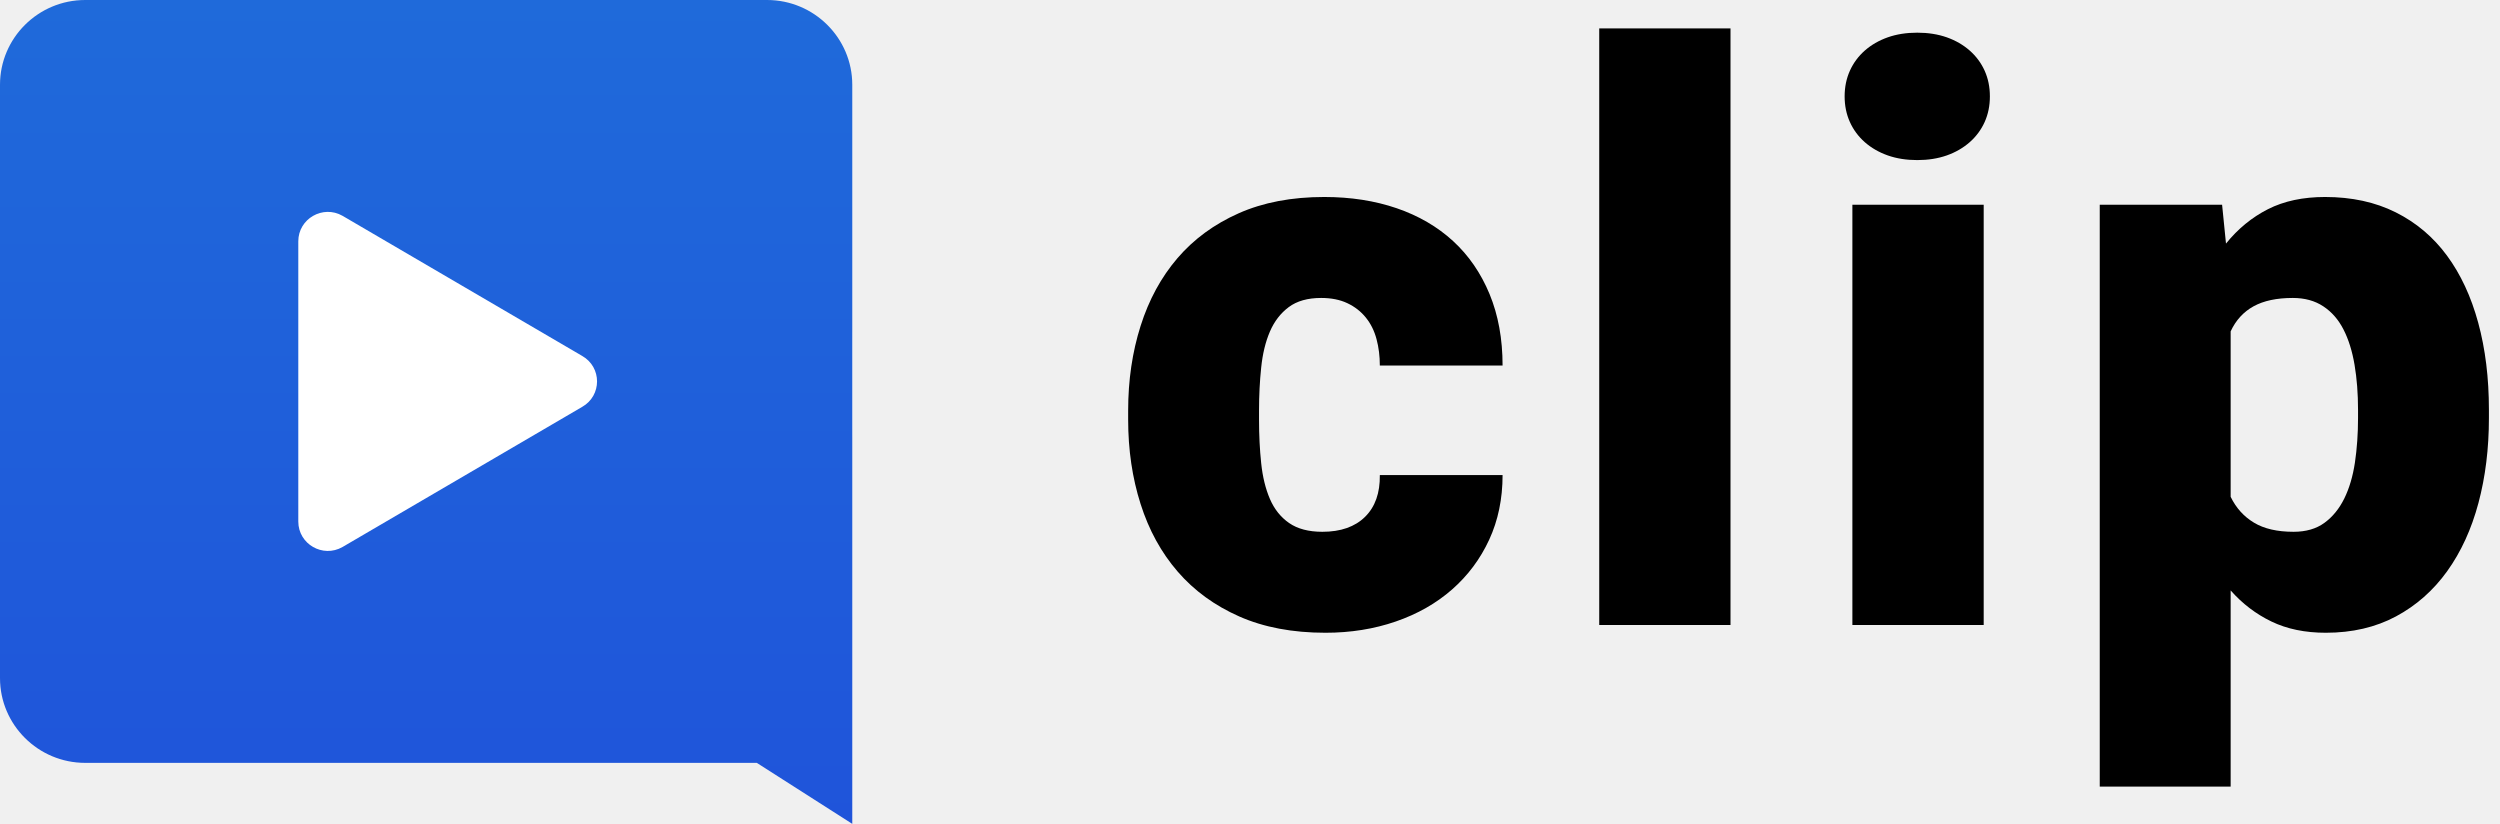
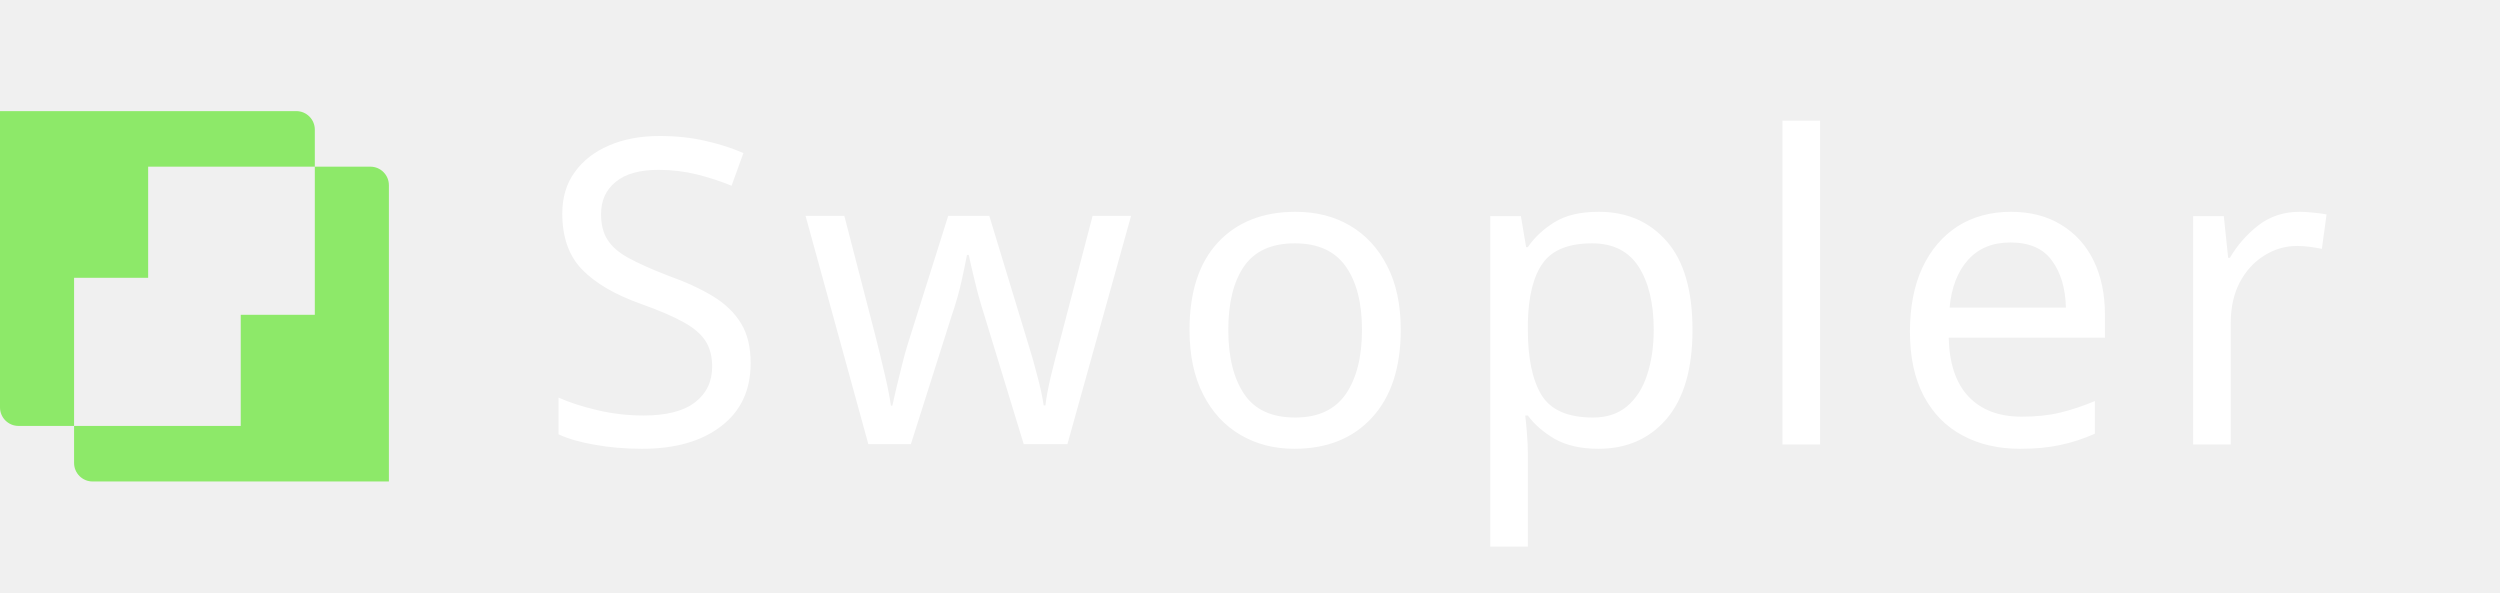
- <svg xmlns="http://www.w3.org/2000/svg" width="88px" height="29px" viewBox="0 0 88 29" version="1.1">
-   <defs>
-     <linearGradient x1="50%" y1="0%" x2="50%" y2="100%" id="linearGradient-1">
-       <stop stop-color="#1F6ADA" offset="0%" />
-       <stop stop-color="#1F54DA" offset="100%" />
-     </linearGradient>
-   </defs>
+ <svg xmlns="http://www.w3.org/2000/svg" width="135px" height="32px" viewBox="0 0 135 32" version="1.1">
  <g id="Page-1" stroke="none" stroke-width="1" fill="none" fill-rule="evenodd">
-     <g id="MacBook-Air-13&quot;" transform="translate(-27, -29)">
-       <g id="Group-2" transform="translate(27, 29)">
-         <g id="Group">
-           <rect id="Rectangle" fill="#FFFFFF" x="0" y="2" width="30" height="23" rx="10" />
-           <path d="M27,0 C28.654,0 30,1.338 30,2.984 L30,29 L26.64,26.853 L3,26.853 C1.345,26.853 0,25.514 0,23.869 L0,2.984 C0,1.338 1.345,0 3,0 Z M12.056,7.596 C11.363,7.202 10.5,7.701 10.5,8.494 L10.5,18.358 C10.5,19.152 11.363,19.65 12.056,19.255 L20.491,14.323 C21.191,13.926 21.191,12.925 20.491,12.528 Z" id="Shape" fill="url(#linearGradient-1)" fill-rule="nonzero" />
-         </g>
-         <g id="Group-4" transform="translate(39.7109, 1)" fill="#000000" fill-rule="nonzero">
-           <g id="clip">
-             <path d="M6.836,17.719 C7.483,17.719 7.984,17.543 8.34,17.192 C8.695,16.841 8.868,16.352 8.859,15.723 L13.18,15.723 C13.18,16.561 13.022,17.32 12.708,17.999 C12.394,18.678 11.958,19.261 11.402,19.749 C10.846,20.237 10.186,20.613 9.42,20.877 C8.654,21.141 7.829,21.273 6.945,21.273 C5.788,21.273 4.776,21.082 3.91,20.699 C3.044,20.316 2.322,19.79 1.743,19.12 C1.164,18.45 0.729,17.657 0.438,16.741 C0.146,15.825 0,14.834 0,13.768 L0,13.453 C0,12.387 0.146,11.393 0.438,10.473 C0.729,9.552 1.162,8.757 1.736,8.087 C2.311,7.417 3.028,6.891 3.89,6.508 C4.751,6.125 5.756,5.934 6.904,5.934 C7.834,5.934 8.684,6.066 9.454,6.33 C10.224,6.594 10.885,6.979 11.437,7.485 C11.988,7.991 12.416,8.613 12.722,9.352 C13.027,10.09 13.18,10.928 13.18,11.867 L8.859,11.867 C8.859,11.539 8.821,11.229 8.743,10.938 C8.666,10.646 8.54,10.393 8.367,10.179 C8.194,9.965 7.978,9.796 7.718,9.673 C7.458,9.55 7.15,9.488 6.795,9.488 C6.321,9.488 5.94,9.595 5.653,9.81 C5.366,10.024 5.145,10.311 4.99,10.671 C4.835,11.031 4.733,11.452 4.683,11.936 C4.632,12.419 4.607,12.924 4.607,13.453 L4.607,13.768 C4.607,14.314 4.632,14.827 4.683,15.306 C4.733,15.784 4.835,16.203 4.99,16.563 C5.145,16.924 5.371,17.206 5.667,17.411 C5.963,17.616 6.353,17.719 6.836,17.719 Z" id="Path" />
-             <polygon id="Path" points="21.203 21 16.582 21 16.582 0 21.203 0" />
-             <path d="M30.115,21 L25.493,21 L25.493,6.207 L30.115,6.207 L30.115,21 Z M25.22,2.393 C25.22,2.064 25.282,1.764 25.405,1.49 C25.528,1.217 25.703,0.98 25.931,0.779 C26.159,0.579 26.428,0.424 26.738,0.314 C27.047,0.205 27.394,0.15 27.777,0.15 C28.159,0.15 28.506,0.205 28.816,0.314 C29.126,0.424 29.394,0.579 29.622,0.779 C29.85,0.98 30.026,1.217 30.149,1.49 C30.272,1.764 30.333,2.064 30.333,2.393 C30.333,2.721 30.272,3.021 30.149,3.295 C30.026,3.568 29.85,3.805 29.622,4.006 C29.394,4.206 29.126,4.361 28.816,4.471 C28.506,4.58 28.159,4.635 27.777,4.635 C27.394,4.635 27.047,4.58 26.738,4.471 C26.428,4.361 26.159,4.206 25.931,4.006 C25.703,3.805 25.528,3.568 25.405,3.295 C25.282,3.021 25.22,2.721 25.22,2.393 Z" id="Shape" />
-             <path d="M47.899,13.713 C47.899,14.788 47.776,15.786 47.53,16.707 C47.284,17.628 46.917,18.427 46.43,19.106 C45.942,19.785 45.34,20.316 44.625,20.699 C43.909,21.082 43.087,21.273 42.157,21.273 C41.428,21.273 40.79,21.141 40.243,20.877 C39.696,20.613 39.218,20.248 38.808,19.783 L38.808,26.688 L34.2,26.688 L34.2,6.207 L38.507,6.207 L38.644,7.574 C39.063,7.055 39.555,6.651 40.12,6.364 C40.685,6.077 41.355,5.934 42.13,5.934 C43.069,5.934 43.898,6.114 44.618,6.474 C45.338,6.834 45.94,7.342 46.423,7.998 C46.906,8.654 47.273,9.443 47.523,10.363 C47.774,11.284 47.899,12.305 47.899,13.426 L47.899,13.713 Z M43.292,13.426 C43.292,12.852 43.251,12.323 43.169,11.84 C43.087,11.357 42.957,10.942 42.779,10.596 C42.602,10.249 42.365,9.978 42.068,9.782 C41.772,9.586 41.414,9.488 40.995,9.488 C40.43,9.488 39.97,9.586 39.614,9.782 C39.259,9.978 38.99,10.272 38.808,10.664 L38.808,16.488 C38.999,16.88 39.272,17.183 39.628,17.397 C39.983,17.612 40.448,17.719 41.022,17.719 C41.46,17.719 41.822,17.614 42.109,17.404 C42.396,17.195 42.629,16.91 42.807,16.55 C42.984,16.19 43.11,15.766 43.183,15.278 C43.255,14.791 43.292,14.269 43.292,13.713 L43.292,13.426 Z" id="Shape" />
-           </g>
-         </g>
+     <g id="Swap" transform="translate(-30, -25)">
+       <g id="Group-4" transform="translate(30, 25)">
+         <text id="Swopler" font-family="Poppins-SemiBold, Poppins" font-size="23" font-weight="500" letter-spacing="1.637" fill="#FFFFFF">
+           <tspan x="28.99" y="24">Swopler</tspan>
+         </text>
+         <path d="M21,26 L5,26 C4.448,26 4,25.552 4,25 L4,23 L13,23 L13,17 L17,17 L17,9 L20,9 C20.552,9 21,9.448 21,10 L21,26 Z M16,6 C16.552,6 17,6.448 17,7 L17,9 L8,9 L8,15 L4,15 L4,23 L1,23 C0.448,23 3.38176876e-17,22.552 0,22 L0,6 L16,6 Z" id="Combined-Shape" fill="#8DE969" fill-rule="nonzero" />
      </g>
    </g>
  </g>
</svg>
